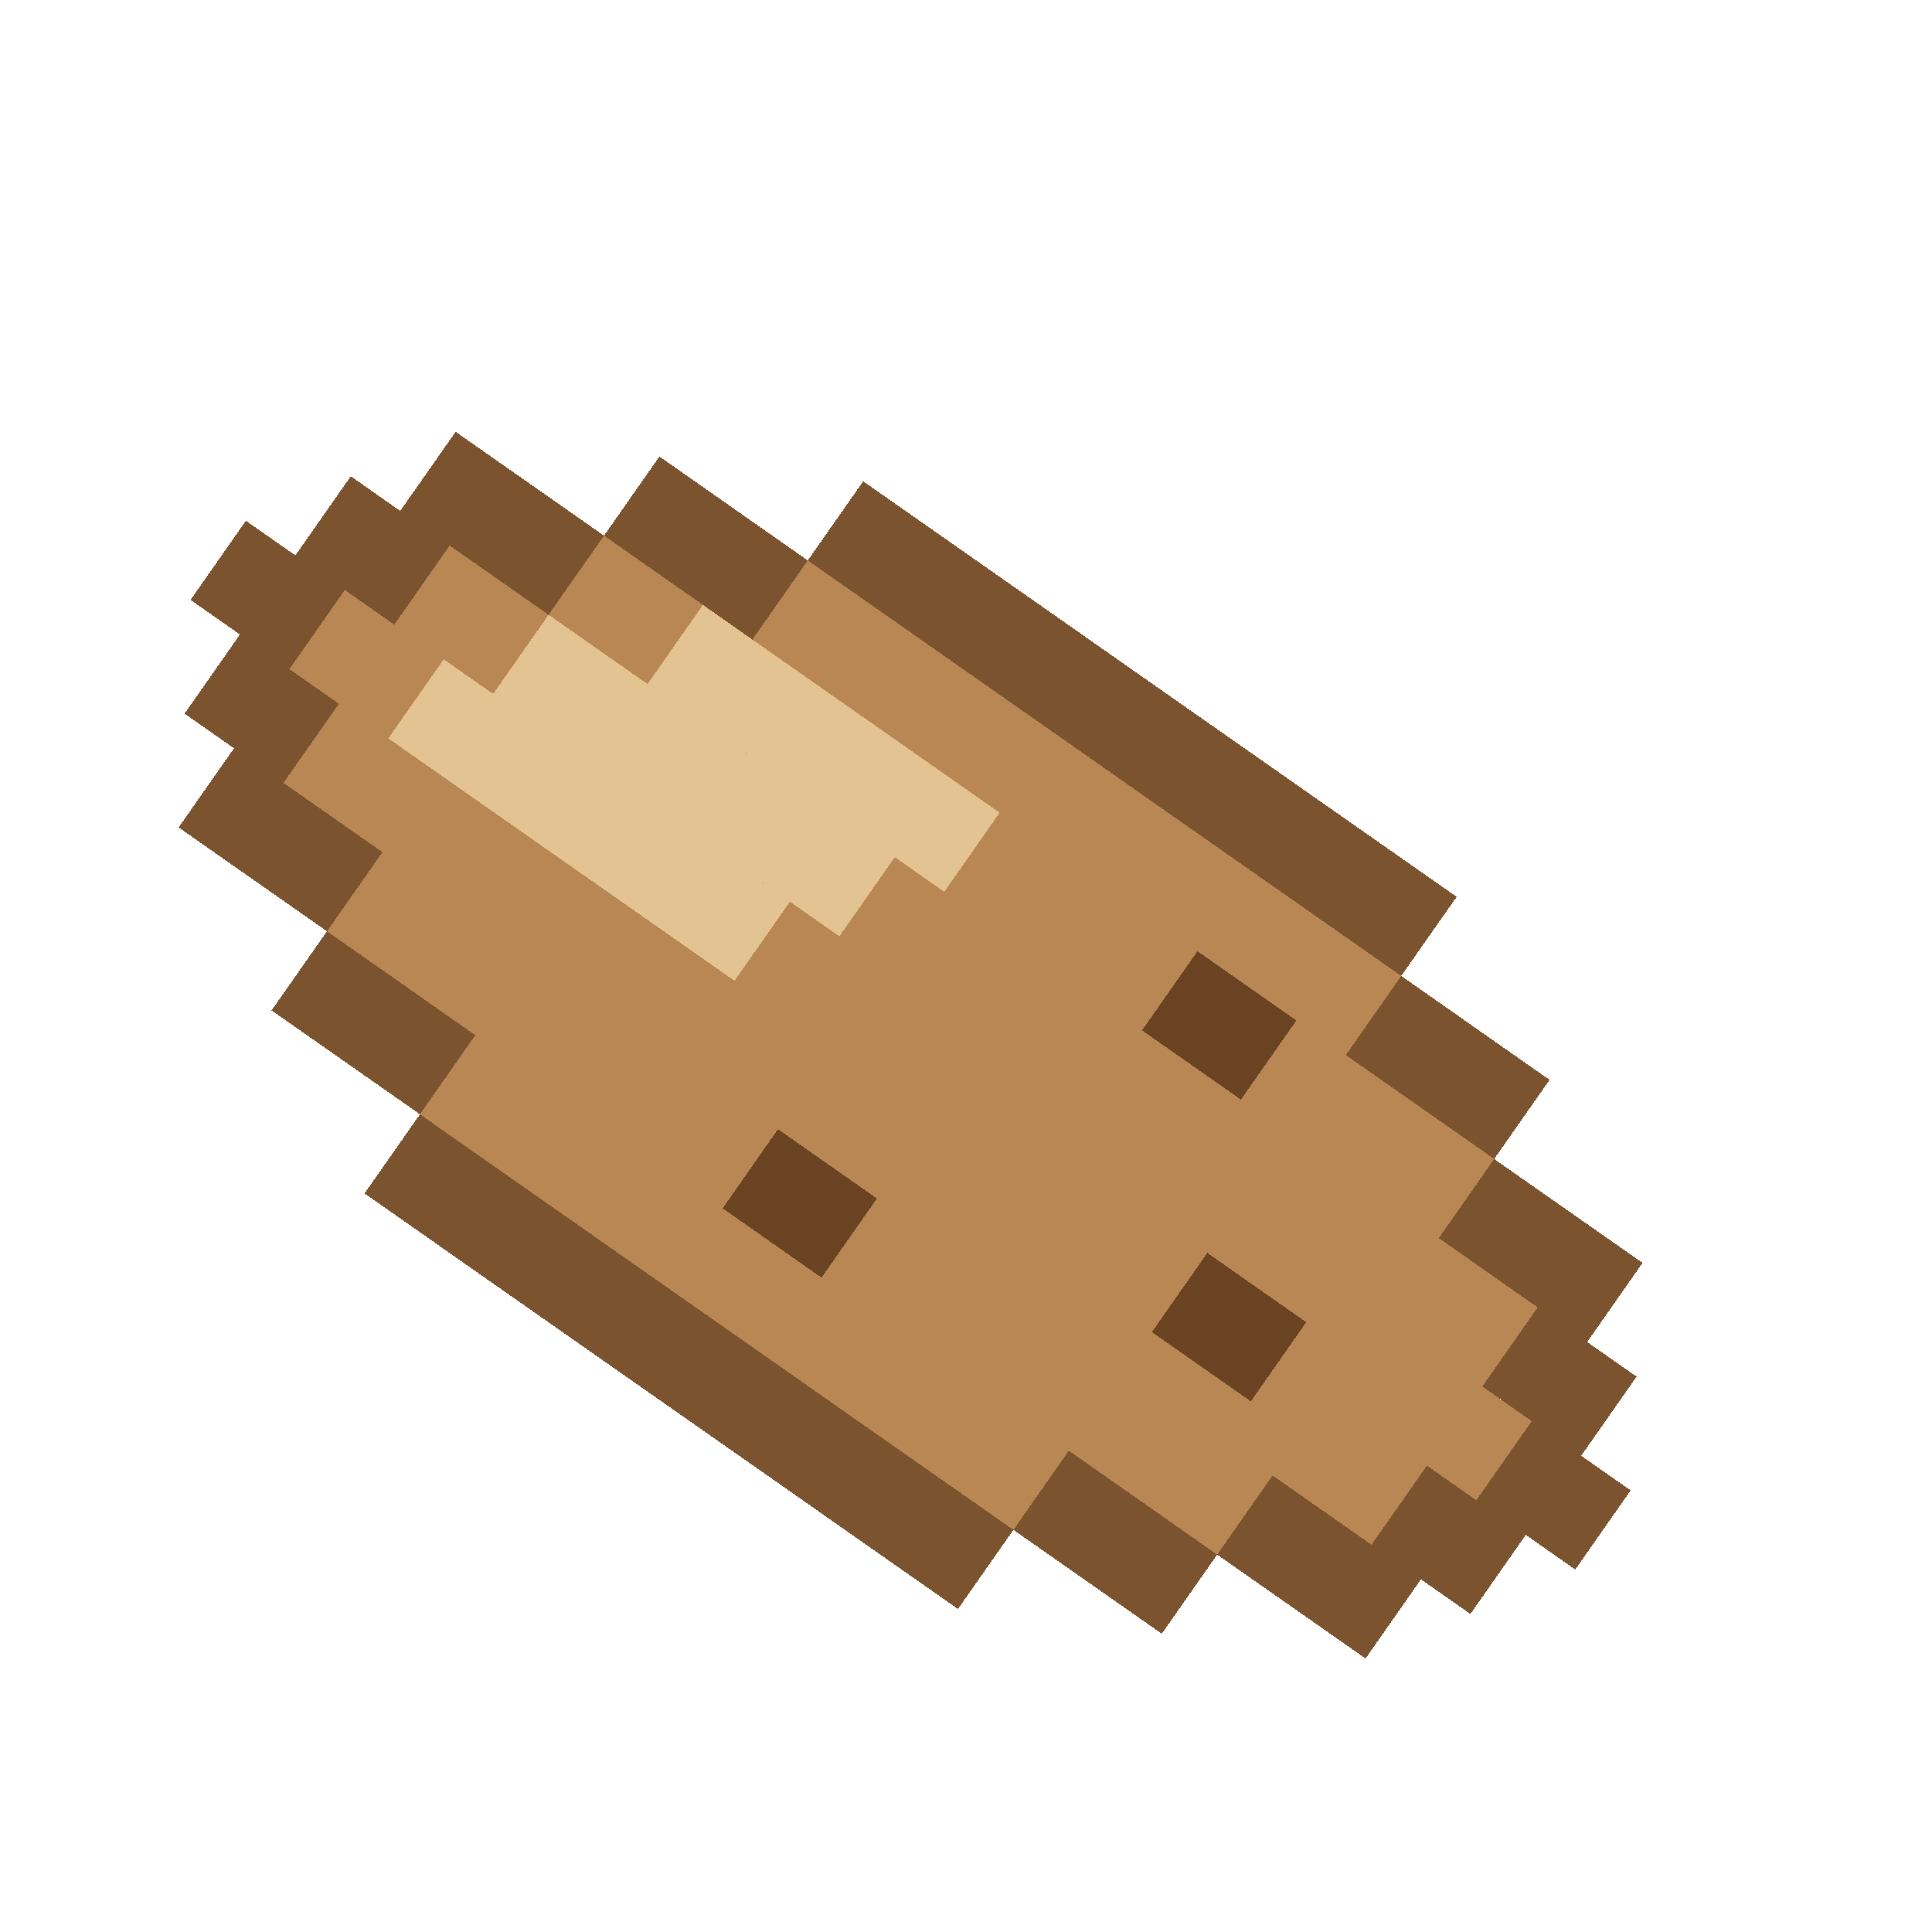
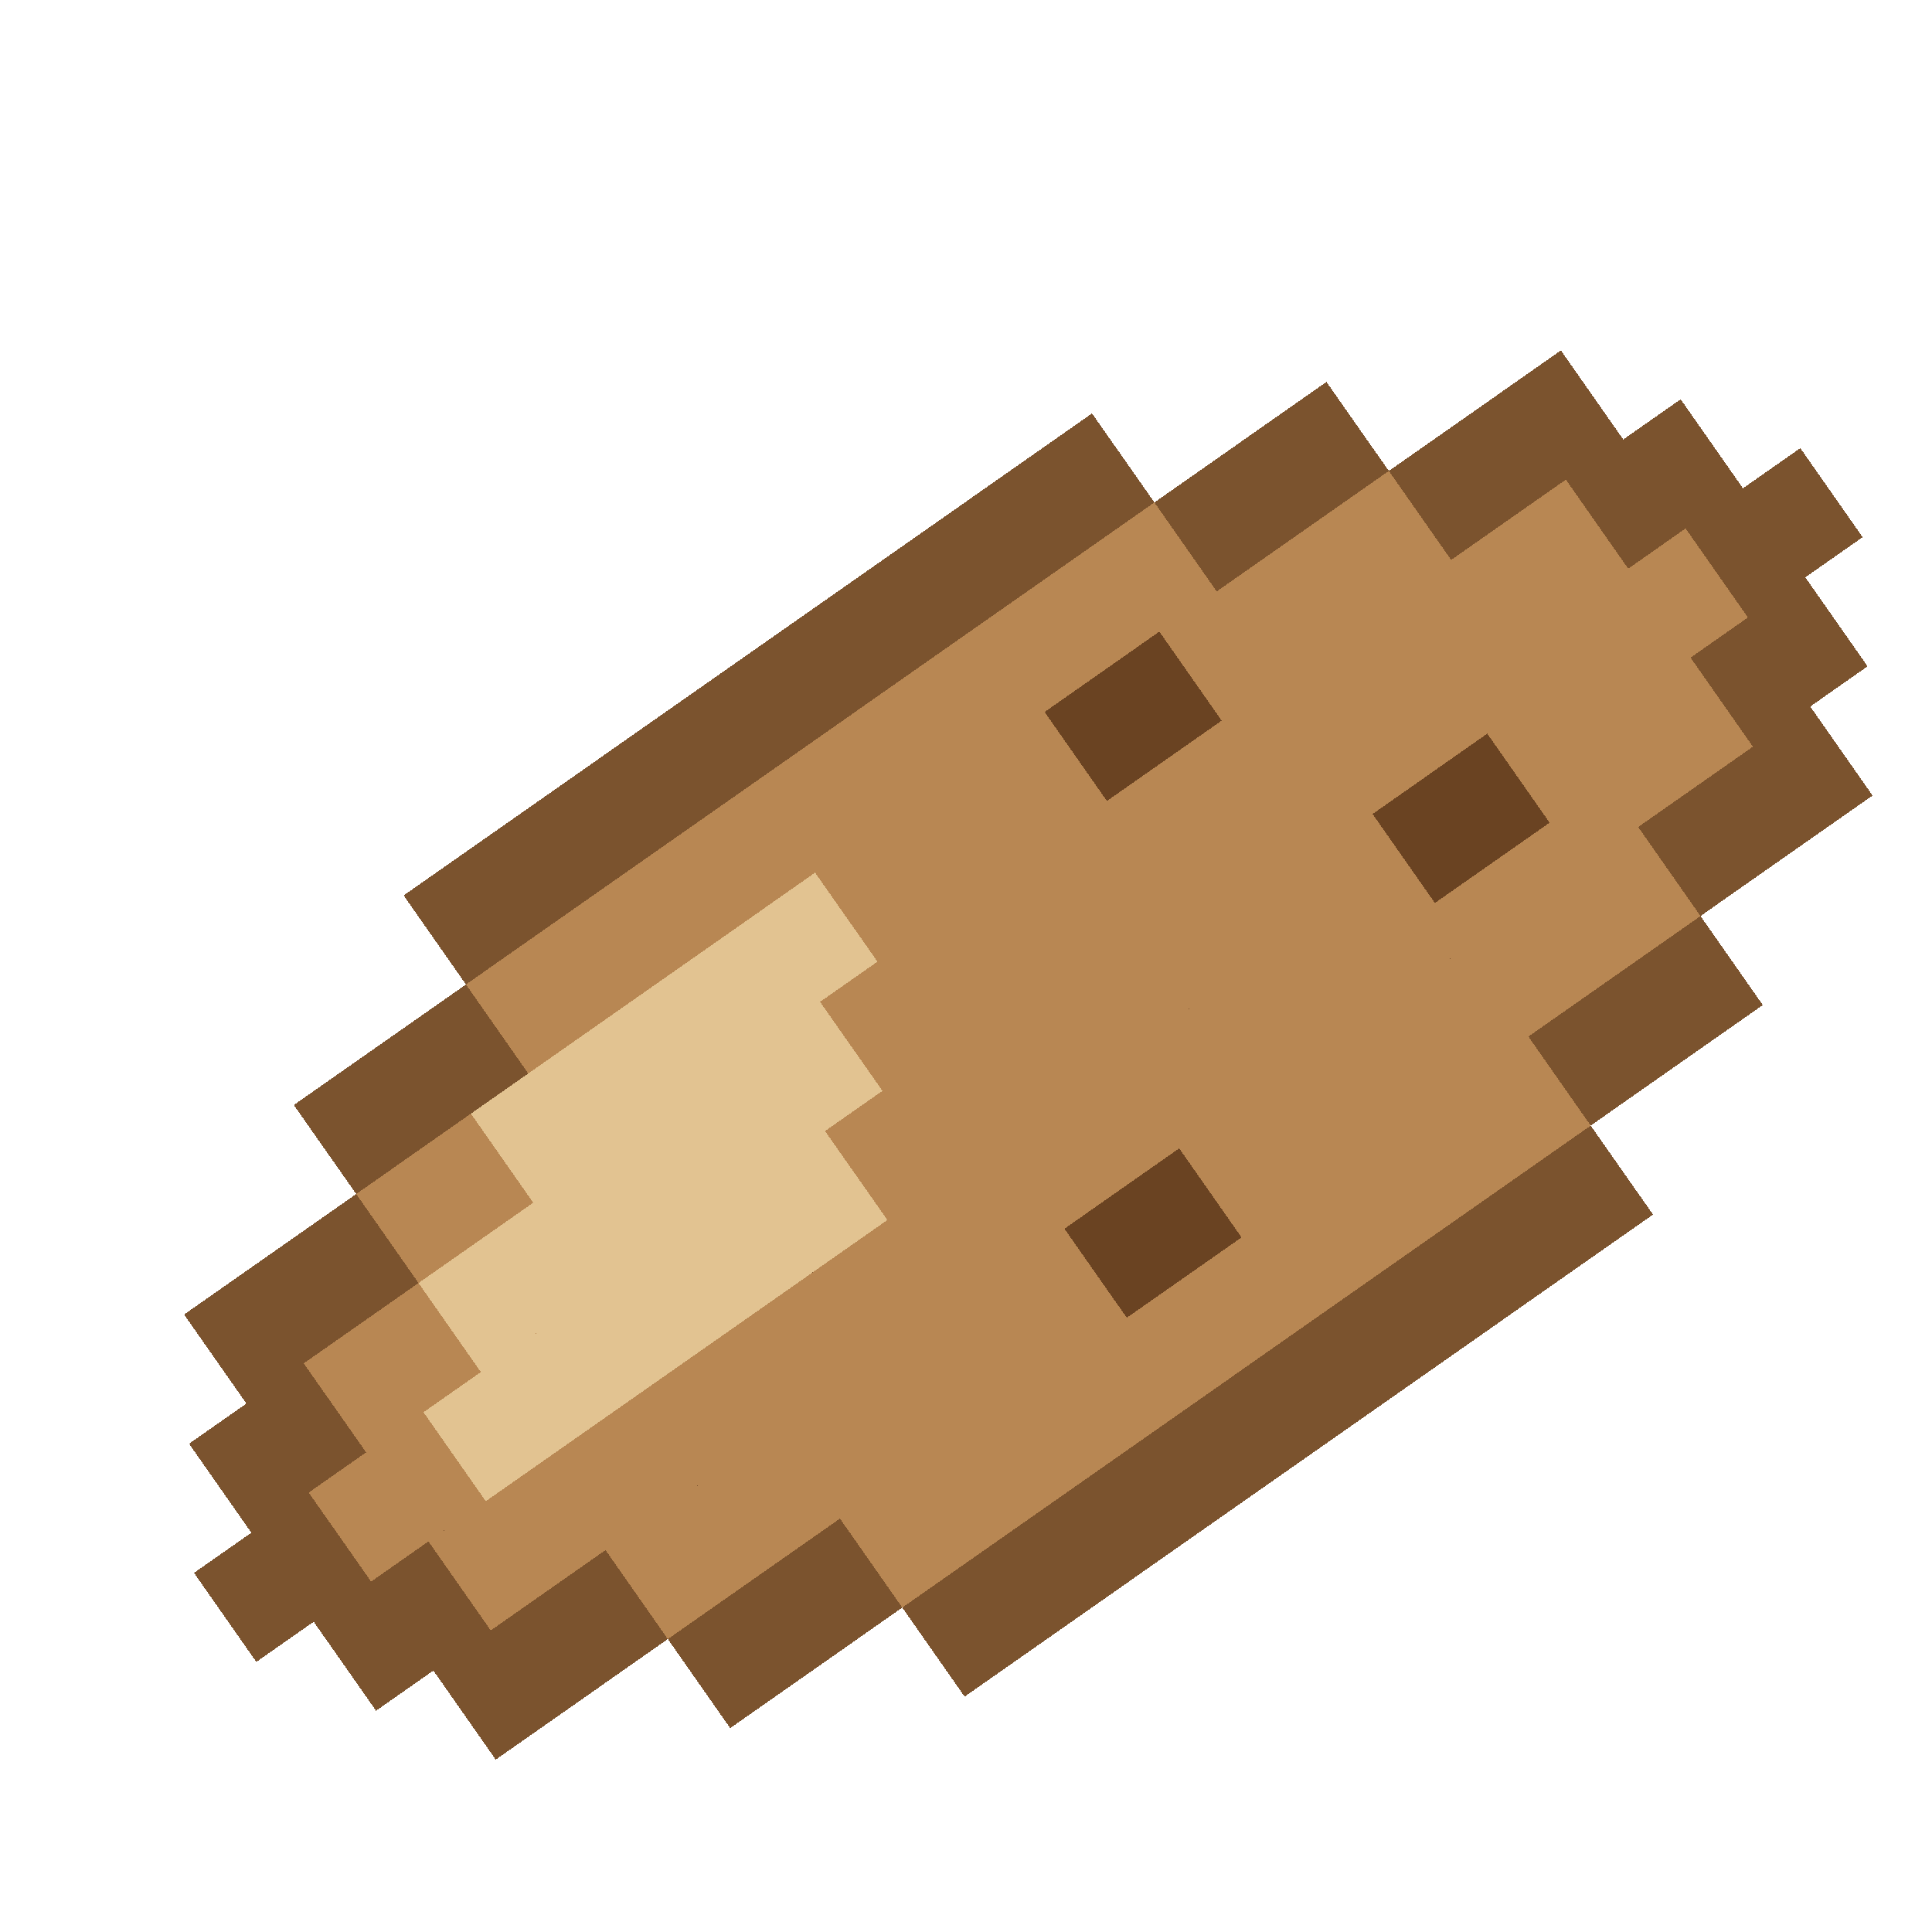
<svg xmlns="http://www.w3.org/2000/svg" width="32" height="32" viewBox="0 0 32 32" shape-rendering="crispEdges">
  <rect width="32" height="32" fill="none" />
-   <g transform="translate(16 16) rotate(35) scale(1 0.8) translate(-16 -16)">
+   <g transform="translate(16 16) rotate(-35) scale(1.16 0.9) translate(-16 -16)">
    <g fill="#7b532e">
      <rect x="10" y="9" width="12" height="2" />
      <rect x="7" y="11" width="18" height="2" />
      <rect x="4" y="13" width="24" height="2" />
      <rect x="3" y="15" width="26" height="2" />
      <rect x="2" y="17" width="28" height="2" />
      <rect x="3" y="19" width="26" height="2" />
      <rect x="4" y="21" width="24" height="2" />
      <rect x="7" y="23" width="18" height="2" />
      <rect x="10" y="25" width="12" height="2" />
    </g>
    <g fill="#b88753">
      <rect x="10" y="11" width="12" height="2" />
      <rect x="7" y="13" width="18" height="2" />
      <rect x="5" y="15" width="22" height="2" />
      <rect x="4" y="17" width="24" height="2" />
      <rect x="5" y="19" width="22" height="2" />
      <rect x="7" y="21" width="18" height="2" />
      <rect x="10" y="23" width="12" height="2" />
    </g>
    <g fill="#e2c391">
      <rect x="9" y="13" width="6" height="2" />
      <rect x="7" y="15" width="7" height="2" />
      <rect x="6" y="17" width="7" height="2" />
    </g>
    <g fill="#6a4322">
      <rect x="19" y="13" width="2" height="2" />
      <rect x="22" y="18" width="2" height="2" />
      <rect x="15" y="21" width="2" height="2" />
    </g>
  </g>
</svg>
